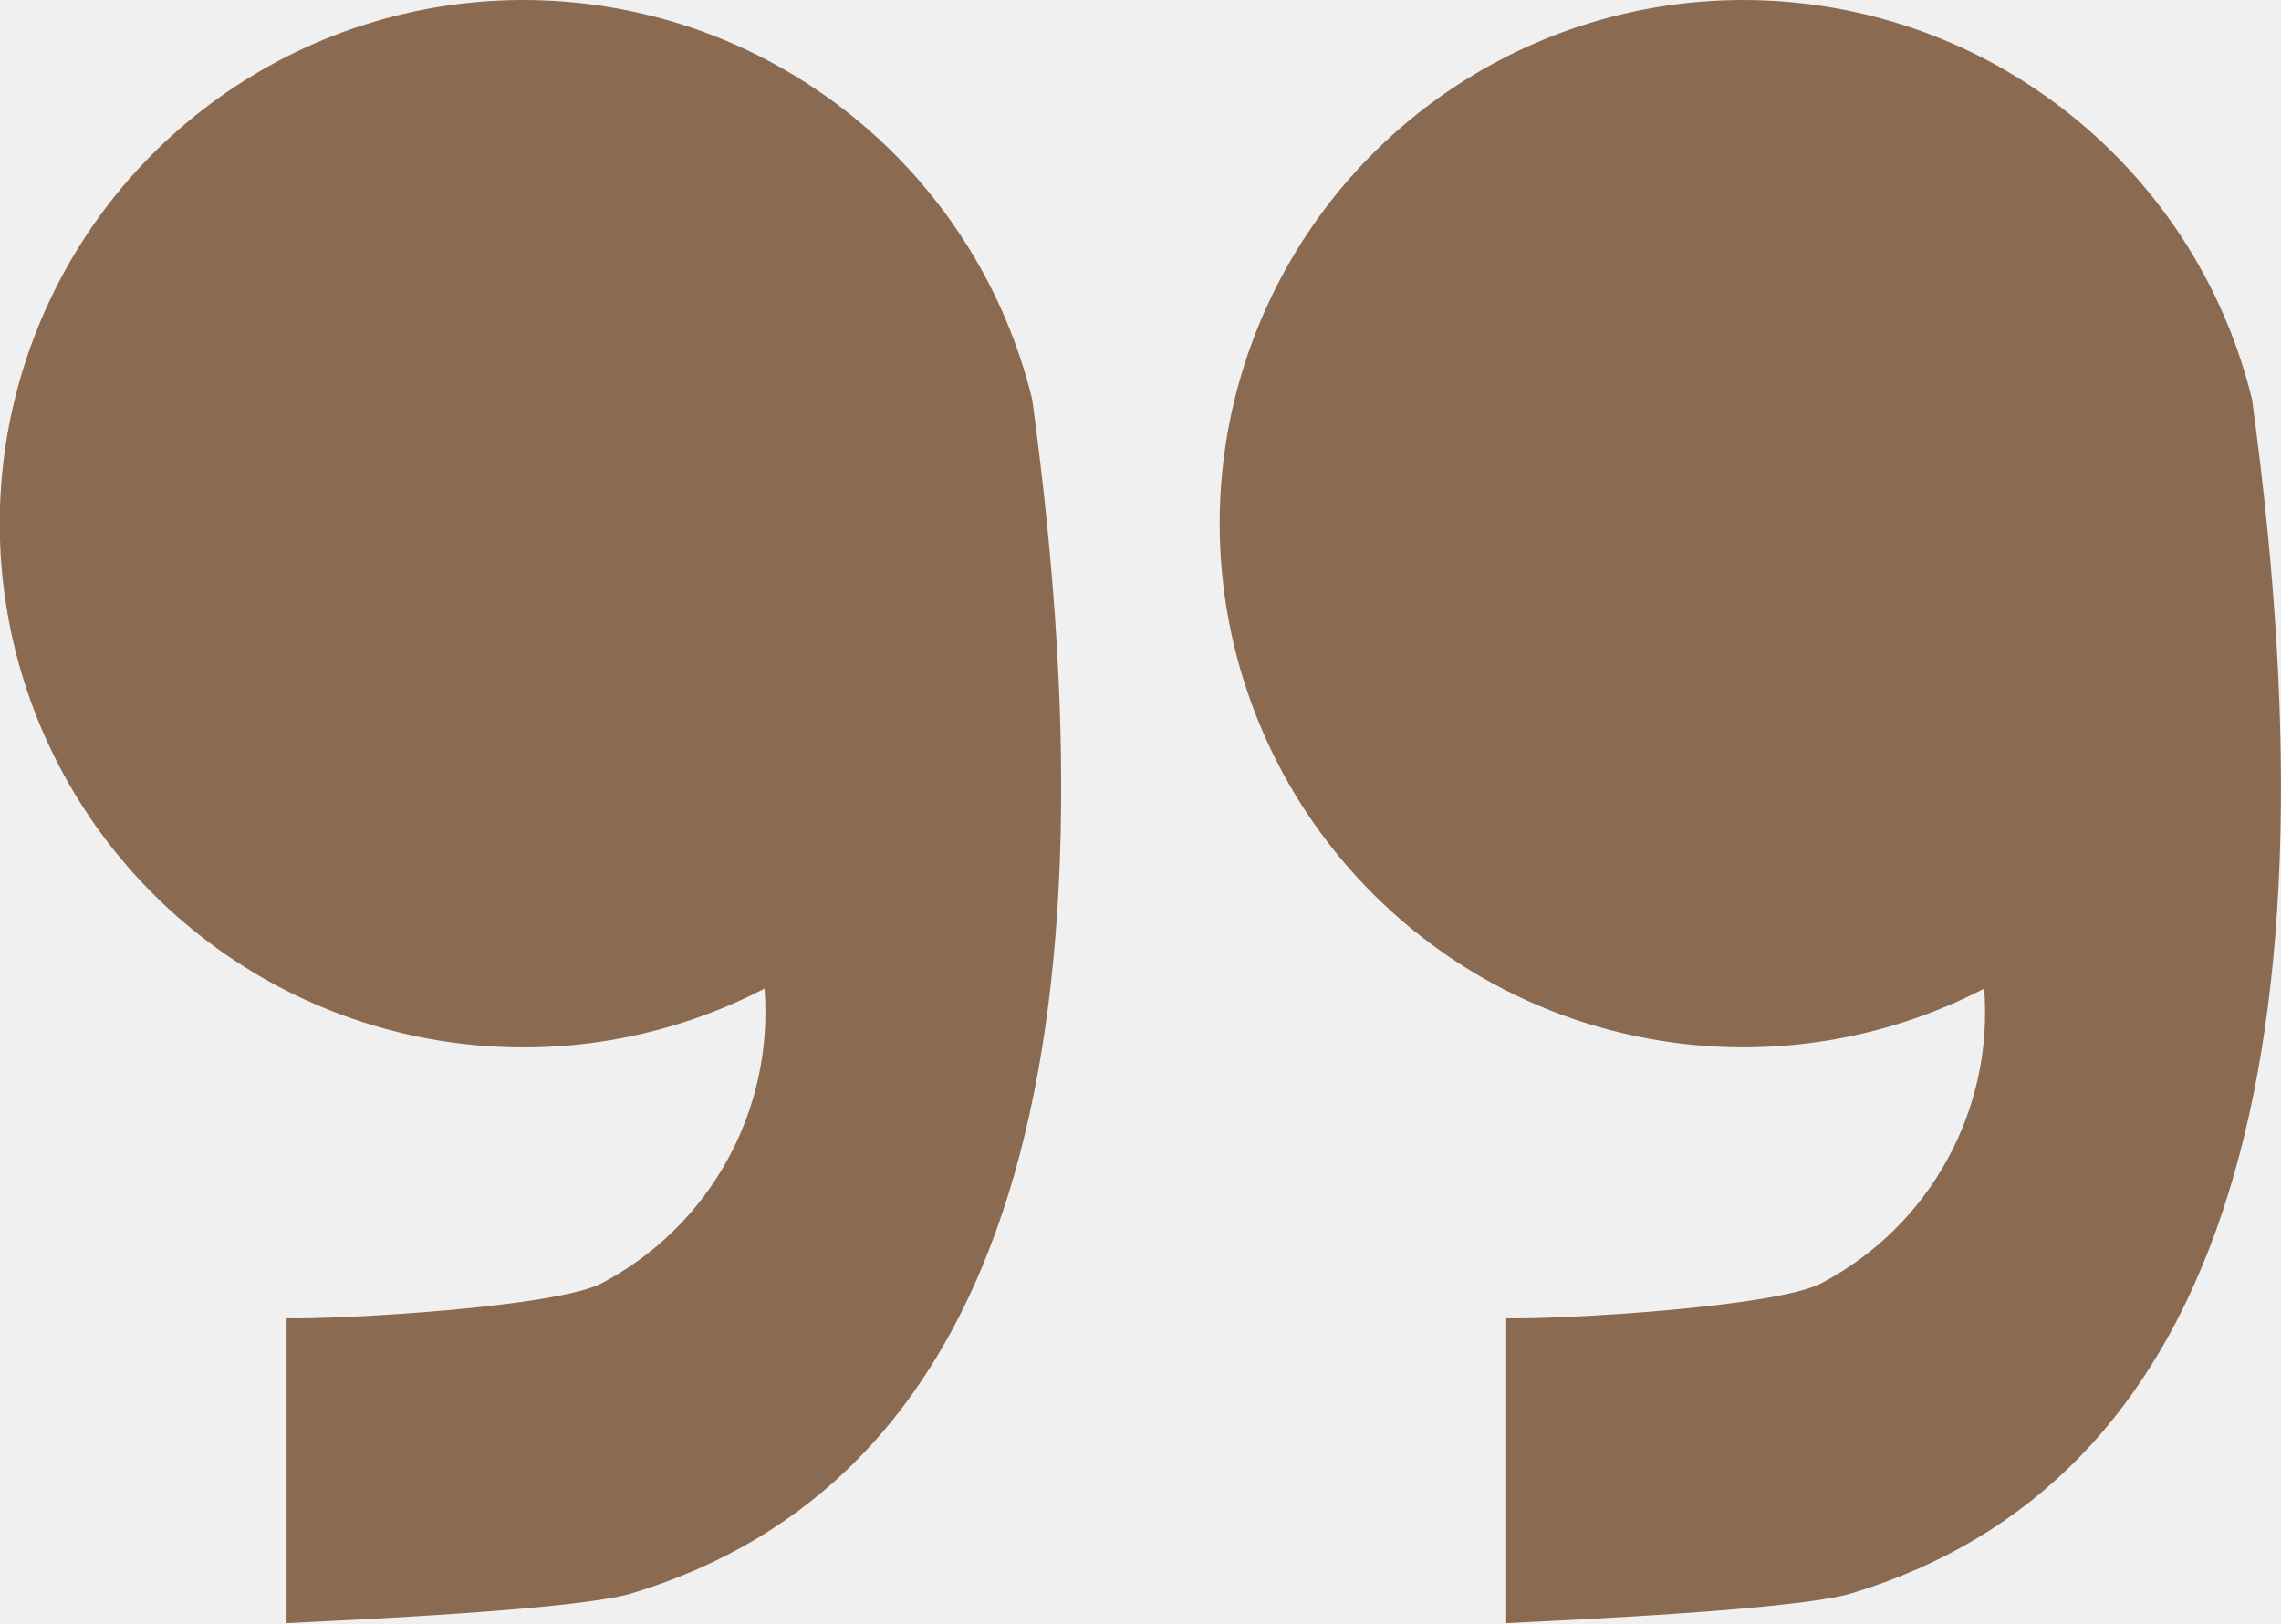
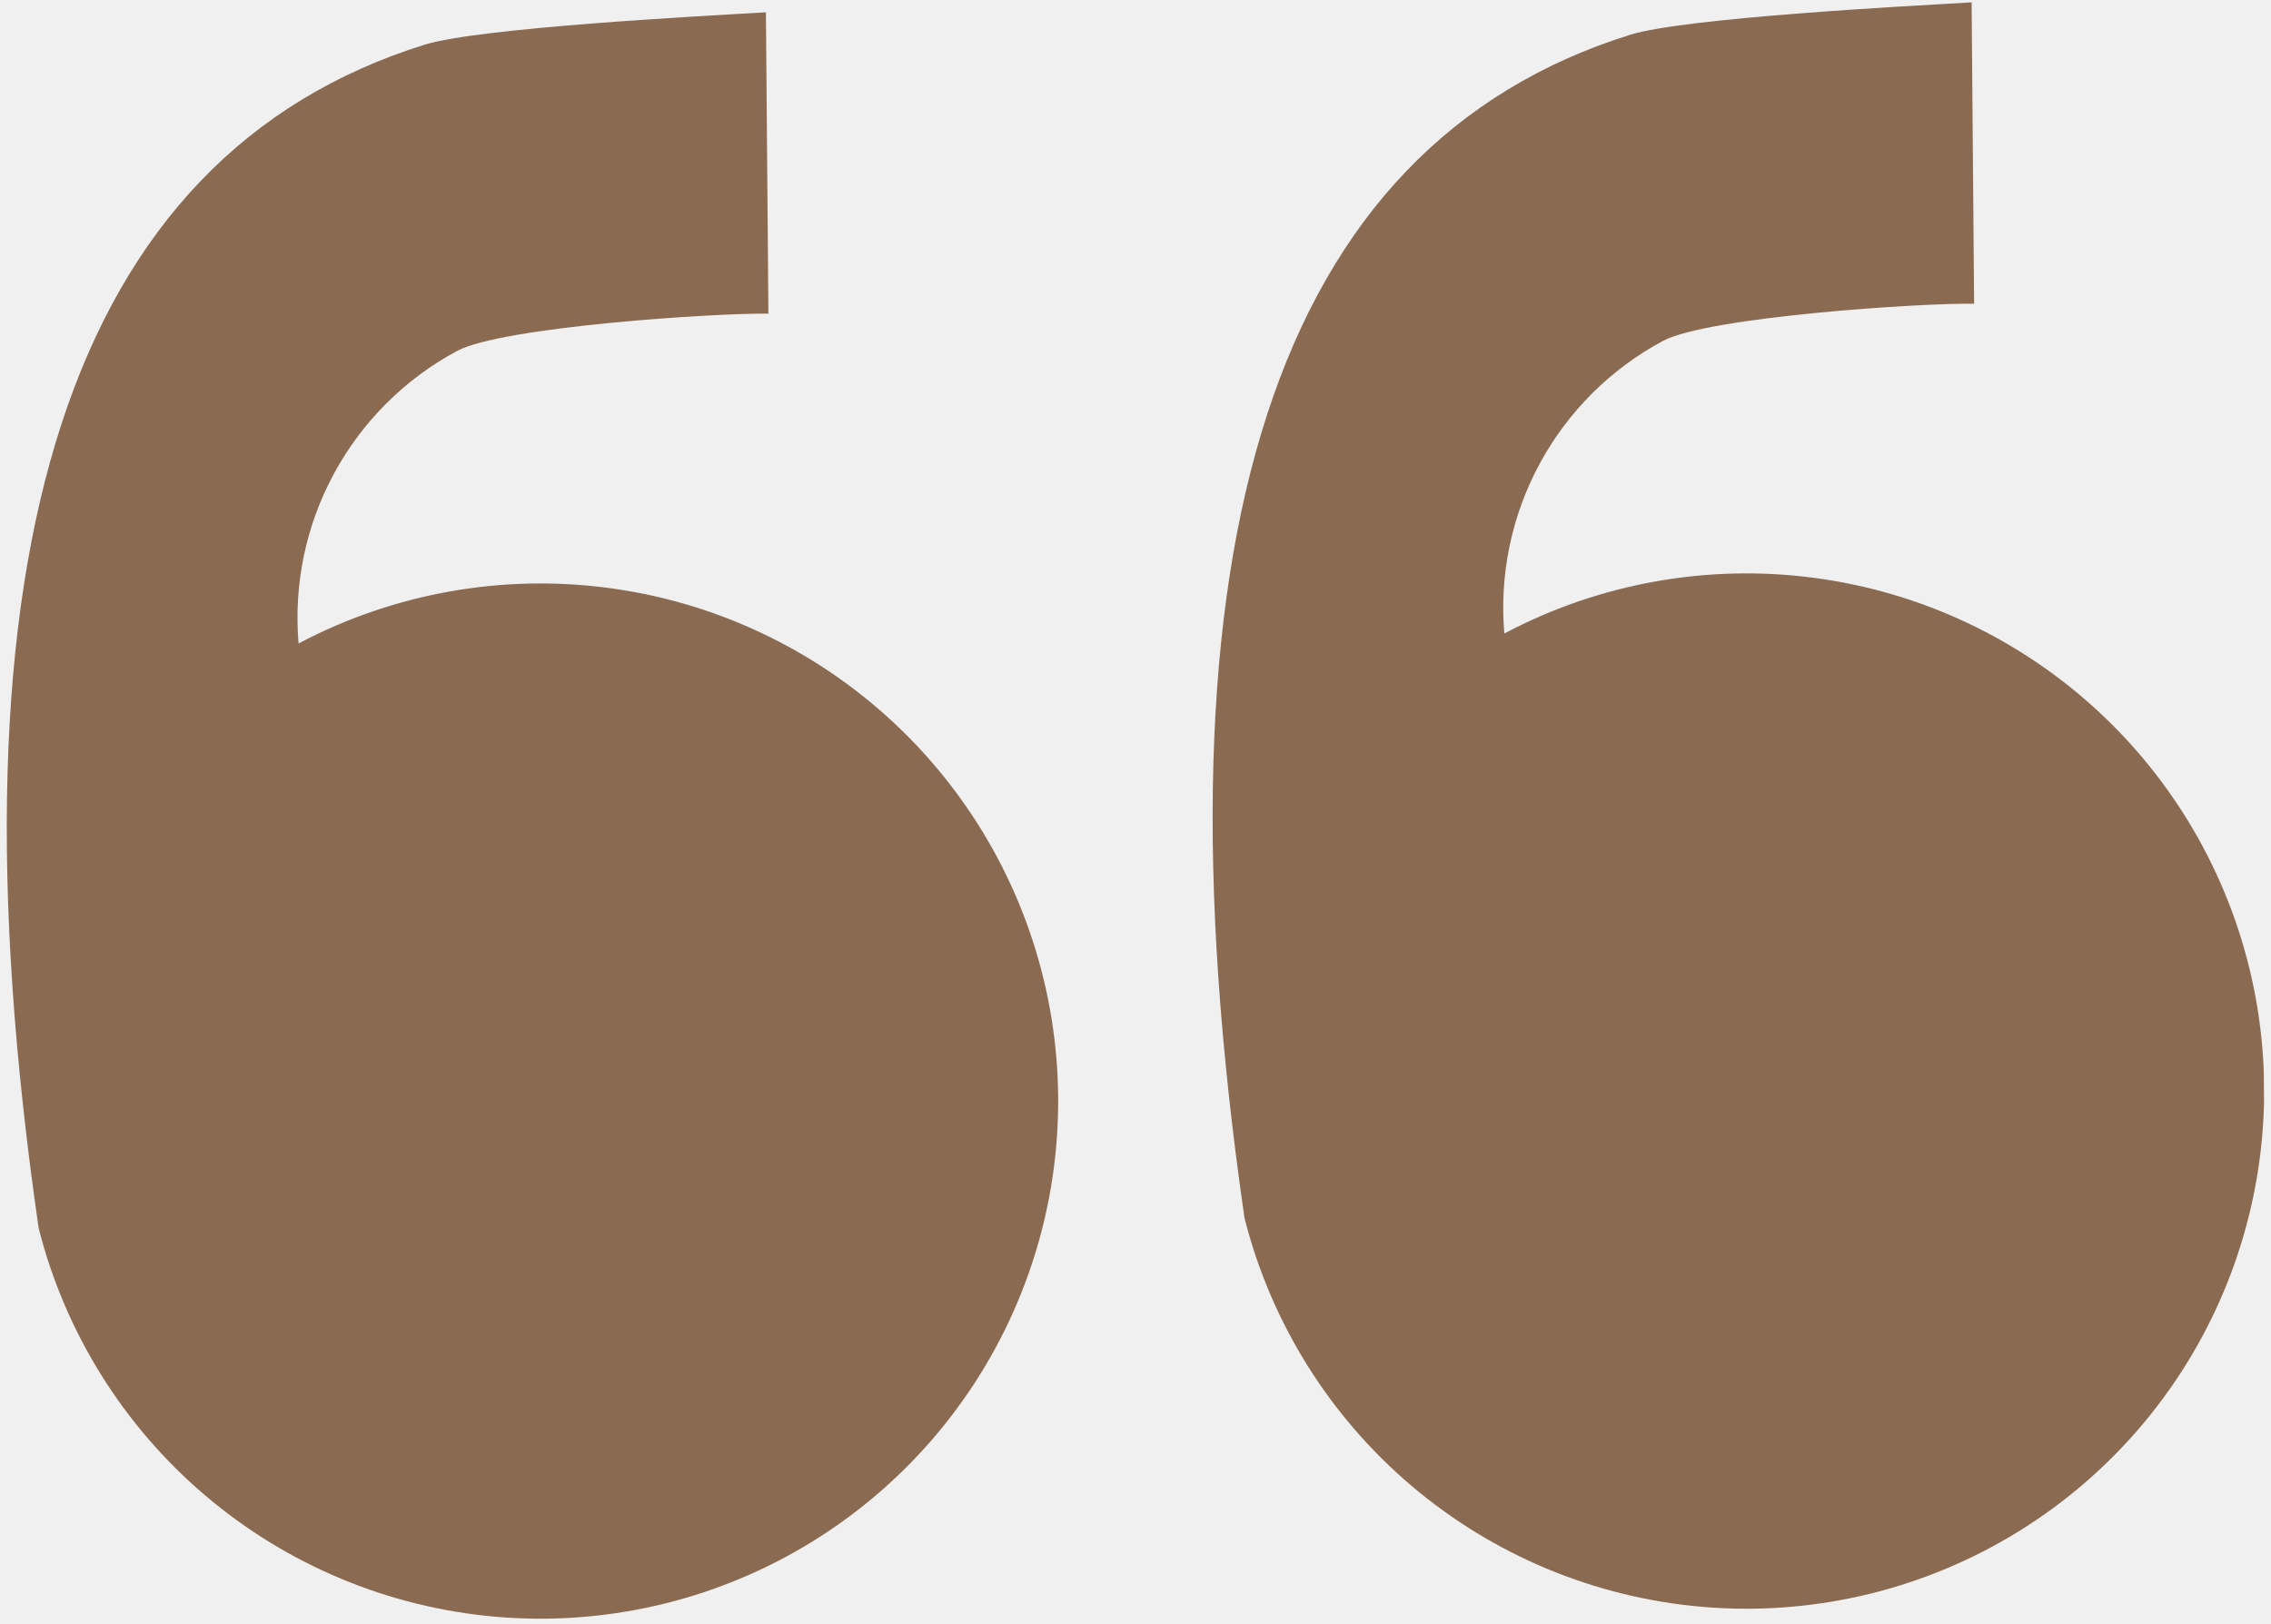
- <svg xmlns="http://www.w3.org/2000/svg" id="Layer_1" data-name="Layer 1" viewBox="0 0 480.59 342">
+ <svg xmlns="http://www.w3.org/2000/svg" width="484" height="346" viewBox="0 0 484 346" fill="none">
+   <g clip-path="url(#clip0_4006_3)">
+     <path fill-rule="evenodd" clip-rule="evenodd" d="M420.196 0.499C406.392 1.303 358.981 3.795 347.42 7.411C271.707 31.105 244.311 115.177 265.233 259.629C270.862 281.874 283.286 301.811 300.777 316.664C318.267 331.518 339.953 340.549 362.816 342.501C385.679 344.452 408.581 339.228 428.336 327.554C448.091 315.88 463.715 298.338 473.033 277.369C482.352 256.4 484.901 233.048 480.326 210.562C475.751 188.077 464.28 167.577 447.509 151.916C430.738 136.255 409.502 126.212 386.757 123.185C364.011 120.158 340.887 124.297 320.605 135.027C319.531 122.467 322.16 109.867 328.168 98.784C334.176 87.701 343.299 78.621 354.41 72.666C364.018 67.526 409.605 64.549 420.727 64.737L420.196 0.499Z" fill="#8A6B52" />
+     <path fill-rule="evenodd" clip-rule="evenodd" d="M163.234 2.624C149.421 3.428 102.01 5.92 90.449 9.536C14.729 33.23 -12.677 117.302 8.232 261.754C13.859 283.996 26.28 303.931 43.766 318.784C61.252 333.637 82.934 342.669 105.793 344.623C128.652 346.577 151.552 341.357 171.306 329.688C191.06 318.019 206.685 300.483 216.006 279.519C225.327 258.555 227.881 235.207 223.312 212.723C218.743 190.24 207.279 169.74 190.515 154.077C173.751 138.414 152.521 128.366 129.78 125.333C107.038 122.299 83.917 126.431 63.633 137.152C62.56 124.591 65.189 111.991 71.197 100.909C77.205 89.826 86.328 80.746 97.439 74.79C107.047 69.651 152.634 66.674 163.766 66.862L163.234 2.624Z" fill="#8A6B52" />
+   </g>
  <defs>
-     <style>.cls-1{fill:#8a6b52;fill-rule:evenodd;}</style>
+     <clipPath id="clip0_4006_3">
+       <rect width="480.59" height="342" fill="white" transform="translate(483.401 341.988) rotate(179.526)" />
+     </clipPath>
  </defs>
-   <path class="cls-1" d="M121.9,474c13.81-.69,61.24-2.79,72.83-6.31Q308.59,433.09,279,216.16A110.34,110.34,0,1,0,222.6,340.3a64.52,64.52,0,0,1-34.32,62.08c-9.65,5.06-55.26,7.66-66.38,7.38V474Z" transform="translate(-61.52 -132)" />
-   <path class="cls-1" d="M378.87,474c13.82-.69,61.25-2.79,72.84-6.31q113.87-34.6,84.3-251.53A110.33,110.33,0,1,0,479.58,340.3a64.52,64.52,0,0,1-34.32,62.08c-9.65,5.06-55.26,7.66-66.39,7.38V474Z" transform="translate(-61.52 -132)" />
</svg>
